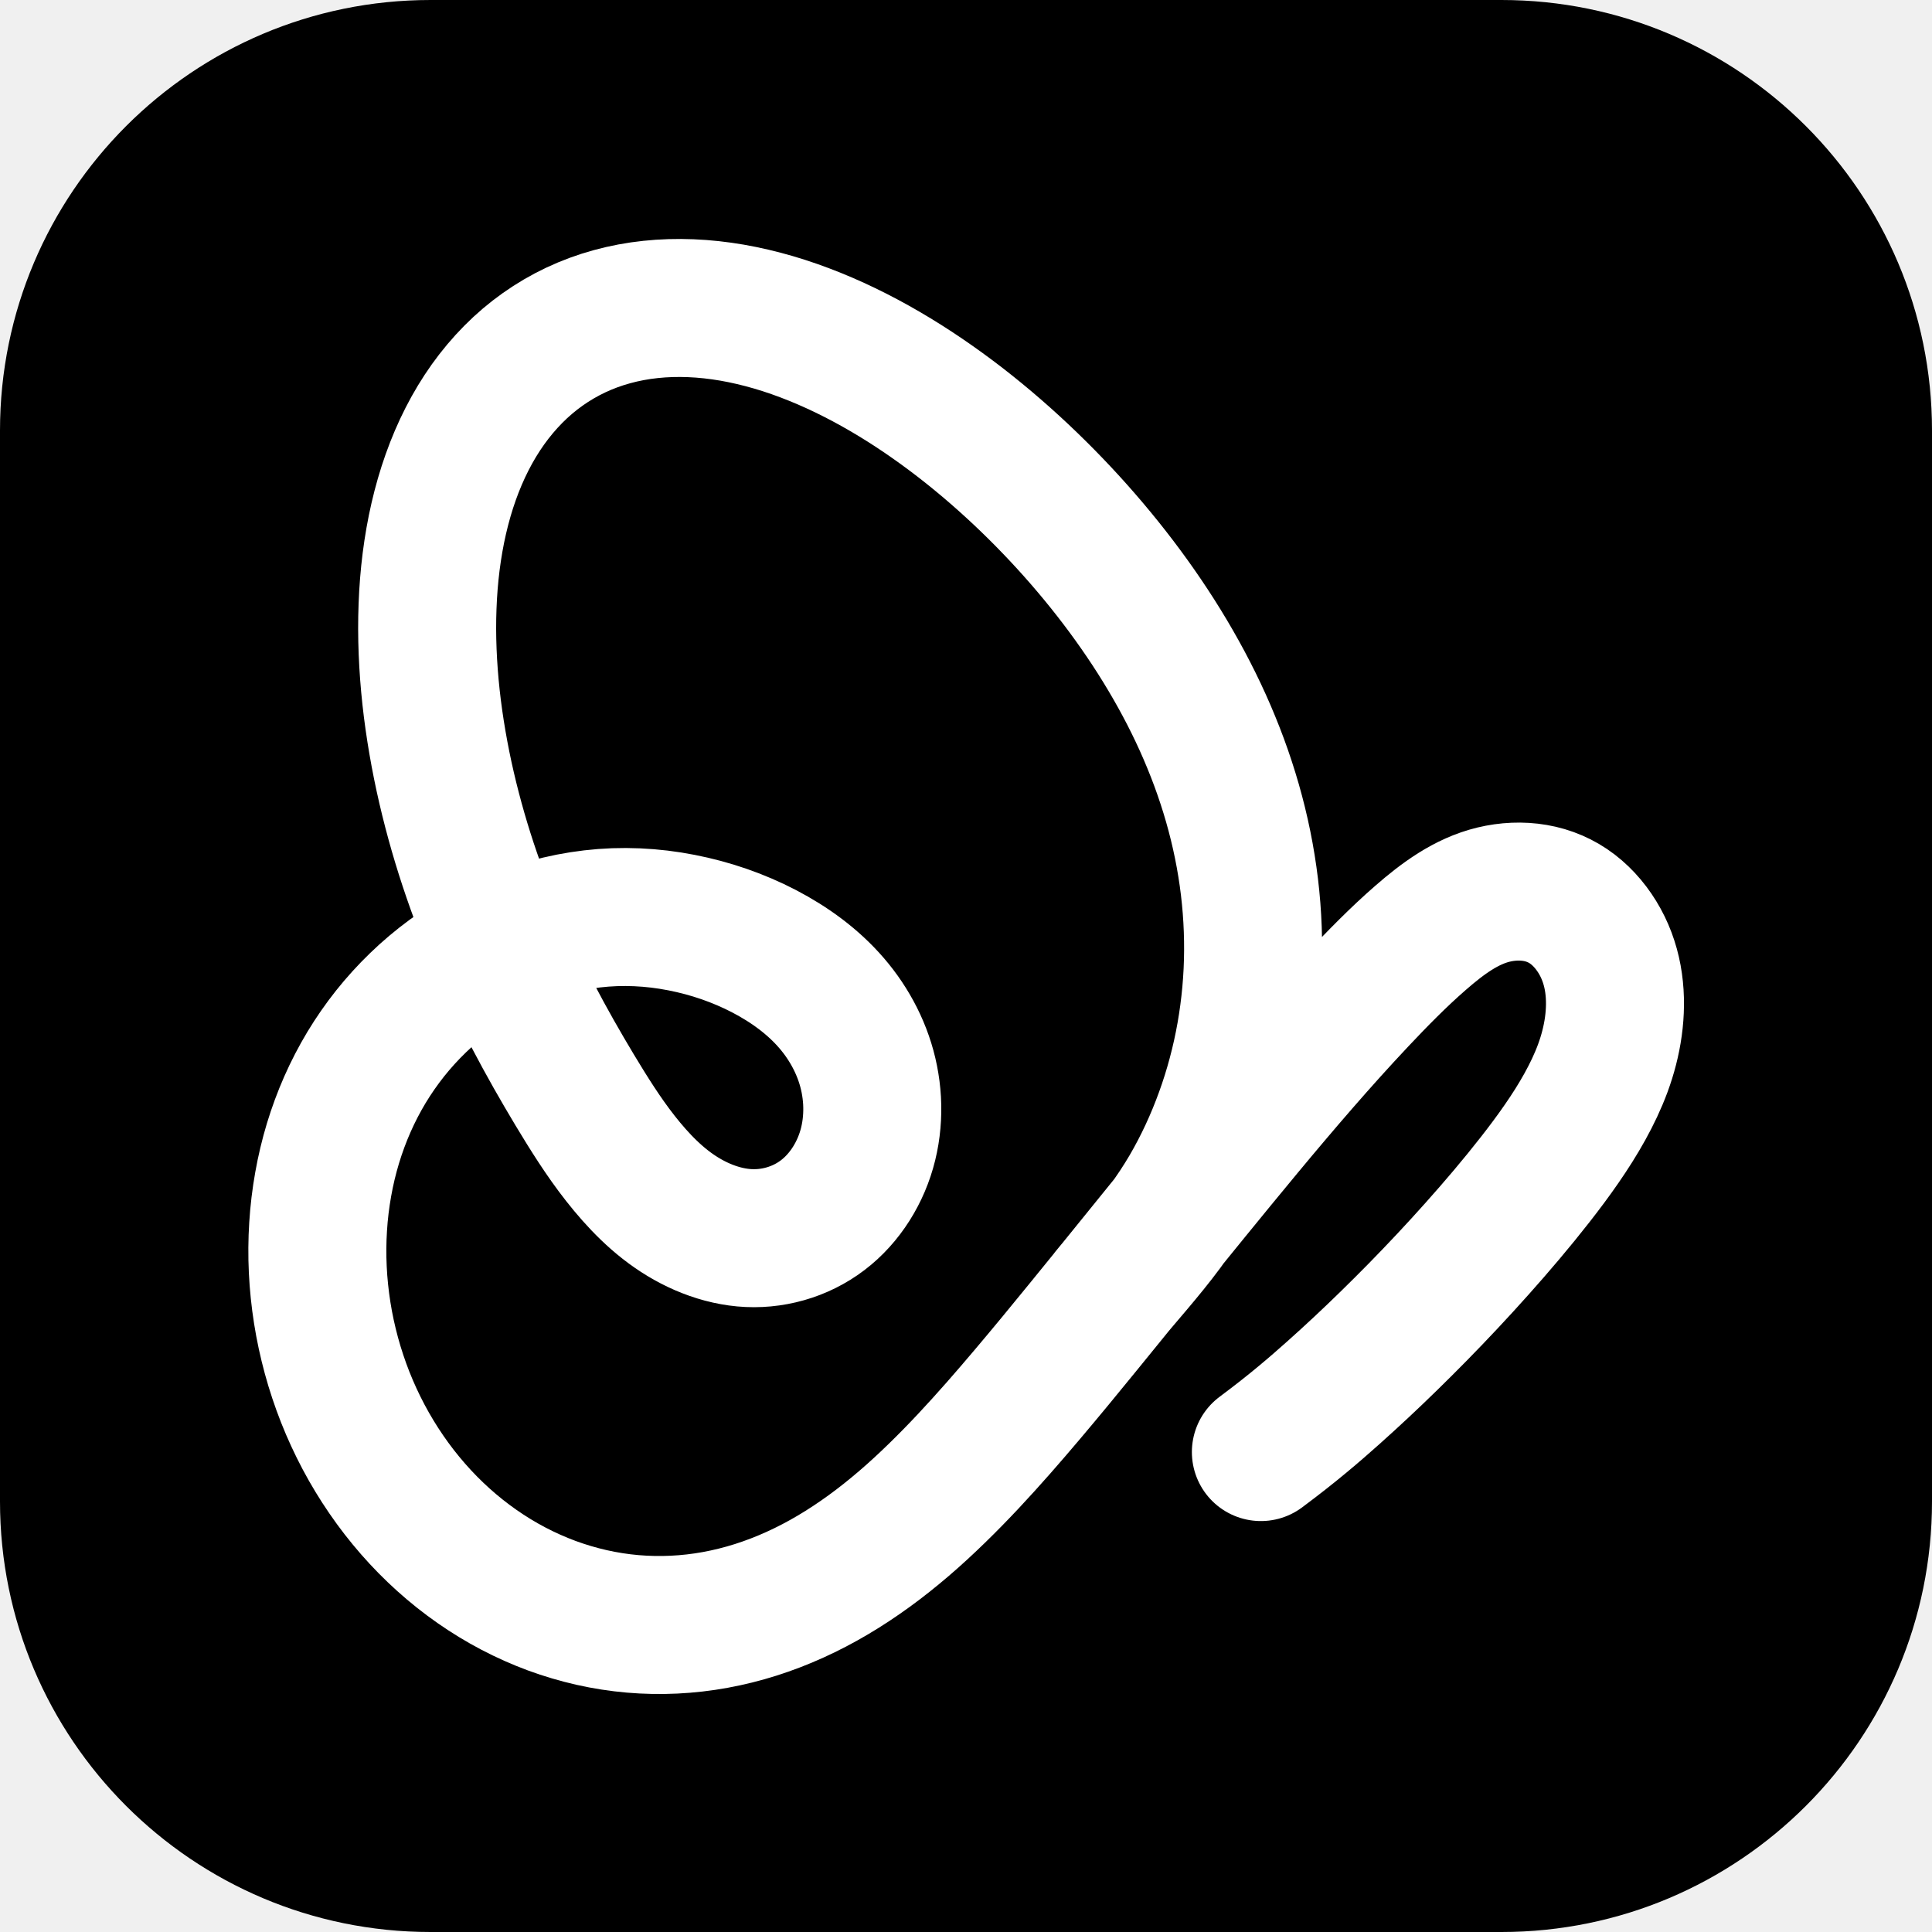
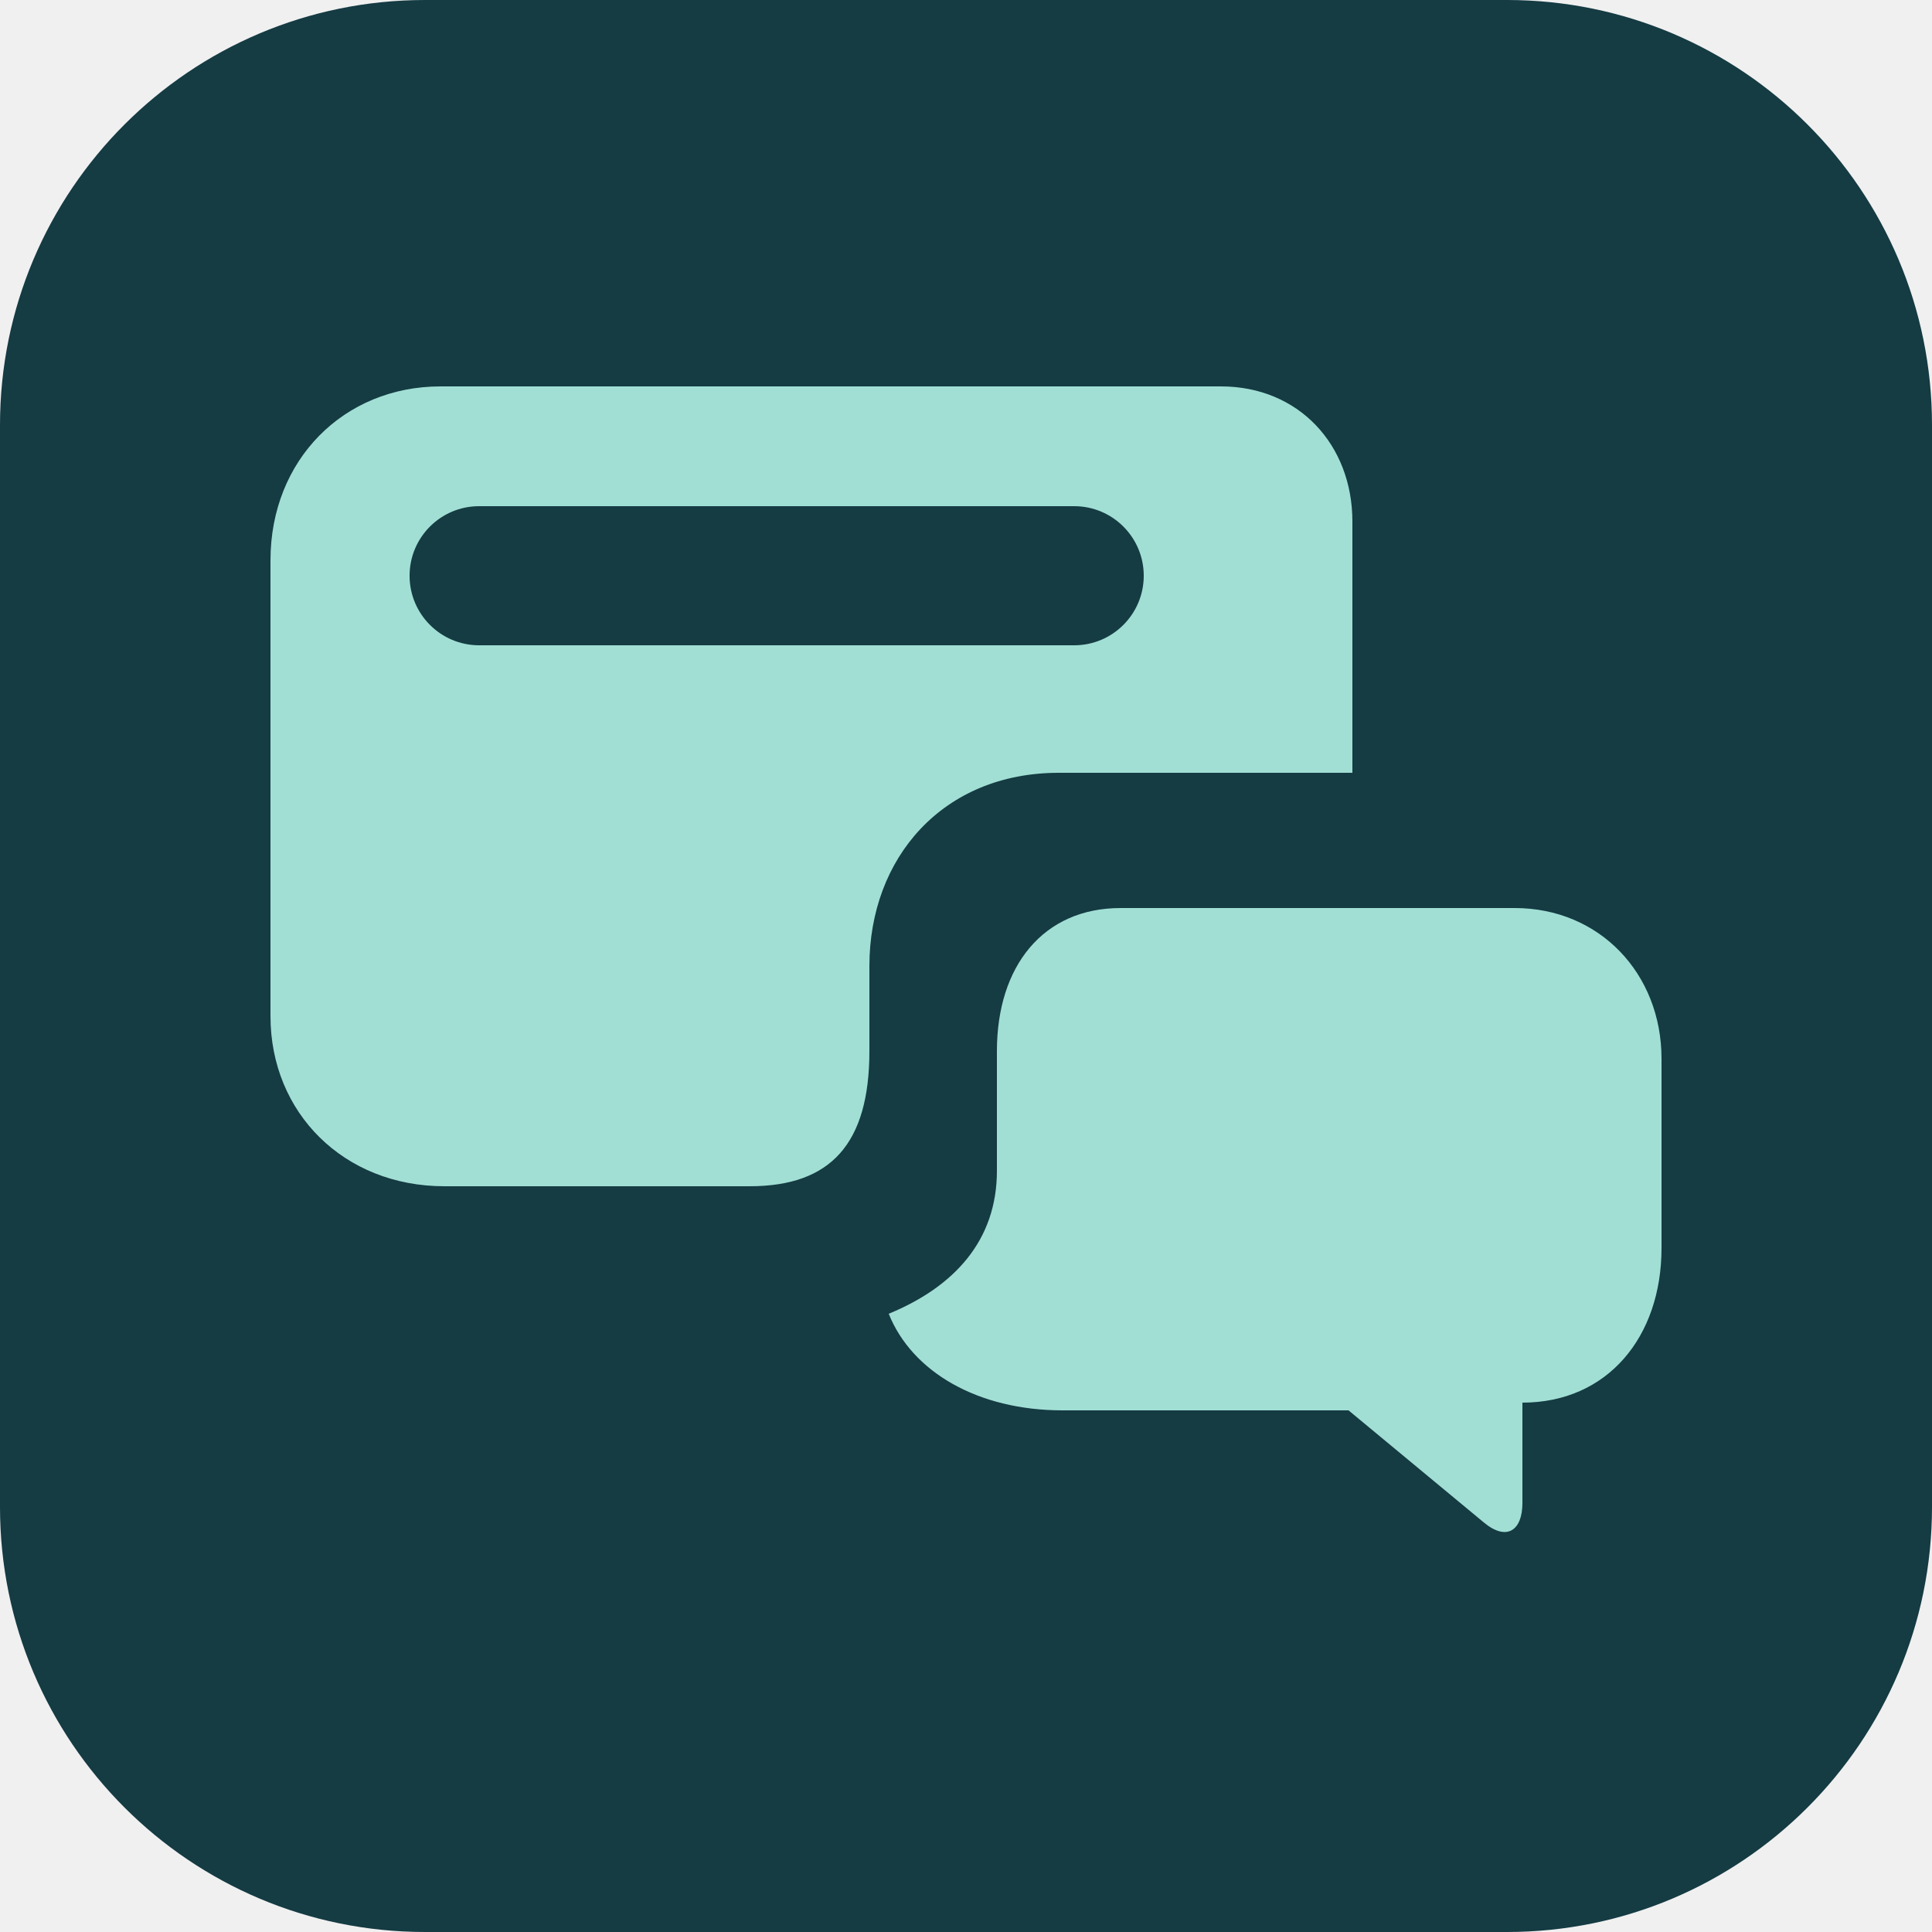
- <svg xmlns="http://www.w3.org/2000/svg" width="48" height="48" viewBox="0 0 700 700" fill="none">
-   <rect width="700" height="700" rx="156" fill="#000000" />
-   <path d="M456.84 526.11C462.73 521.72 467.57 517.89 471.79 514.38C476.02 510.88 479.65 507.69 483.14 504.58C486.63 501.46 489.94 498.44 493.24 495.35C496.54 492.27 499.85 489.11 503.26 485.77C506.67 482.44 510.16 478.96 513.7 475.36C517.23 471.76 520.81 468.03 524.4 464.2C527.99 460.37 531.59 456.44 535.18 452.41C538.77 448.39 542.36 444.27 545.89 440.08C549.42 435.9 552.88 431.65 556.23 427.37C559.58 423.08 562.81 418.77 565.83 414.39C568.86 410.01 571.68 405.57 574.2 401.02C576.72 396.48 578.95 391.82 580.73 387C582.5 382.18 583.83 377.16 584.55 371.94C585.27 366.73 585.37 361.37 584.63 356.15C583.9 350.93 582.28 345.83 579.74 341.22C577.21 336.62 573.83 332.53 569.82 329.45C565.81 326.37 561.14 324.38 556.21 323.54C551.28 322.69 546.1 322.94 541.16 324.13C536.22 325.32 531.58 327.49 527.2 330.24C522.82 332.99 518.68 336.32 514.69 339.8C510.7 343.27 506.85 346.9 503.11 350.61C499.36 354.32 495.71 358.12 492.11 361.94C488.51 365.76 484.97 369.62 481.47 373.49C477.98 377.37 474.53 381.27 471.12 385.19C467.71 389.11 464.33 393.05 460.99 397C457.65 400.94 454.33 404.9 451.04 408.87C447.74 412.83 444.47 416.8 441.21 420.78C437.95 424.75 434.7 428.73 431.46 432.71C428.22 436.69 424.98 440.68 421.74 444.67C418.5 448.66 415.27 452.66 412.02 456.67C408.78 460.68 405.52 464.69 402.26 468.72C398.99 472.75 395.71 476.78 392.41 480.83C389.11 484.88 385.78 488.95 382.42 493.02C379.06 497.09 375.66 501.16 372.22 505.23C368.78 509.3 365.28 513.37 361.73 517.41C358.17 521.45 354.55 525.46 350.85 529.41C347.14 533.36 343.36 537.24 339.47 541.02C335.59 544.8 331.62 548.47 327.54 551.97C323.45 555.47 319.27 558.81 314.98 561.93C310.68 565.05 306.29 567.97 301.8 570.62C297.31 573.28 292.72 575.68 288.04 577.8C283.37 579.92 278.61 581.75 273.79 583.28C268.96 584.81 264.07 586.03 259.14 586.93C254.2 587.83 249.23 588.4 244.24 588.64C239.25 588.88 234.24 588.79 229.26 588.36C224.28 587.93 219.32 587.16 214.42 586.06C209.51 584.95 204.67 583.52 199.91 581.77C195.16 580.01 190.5 577.94 185.97 575.56C181.45 573.19 177.05 570.51 172.82 567.55C168.58 564.59 164.52 561.36 160.64 557.87C156.77 554.39 153.09 550.65 149.64 546.7C146.19 542.75 142.95 538.58 139.97 534.23C136.98 529.88 134.23 525.34 131.75 520.67C129.27 515.99 127.04 511.16 125.09 506.23C123.15 501.3 121.47 496.26 120.08 491.16C118.69 486.05 117.57 480.88 116.75 475.67C115.93 470.47 115.39 465.24 115.14 460.02C114.89 454.79 114.93 449.58 115.26 444.41C115.58 439.24 116.2 434.12 117.1 429.08C117.99 424.04 119.18 419.08 120.64 414.24C122.11 409.4 123.86 404.67 125.88 400.08C127.91 395.49 130.21 391.05 132.78 386.77C135.36 382.5 138.21 378.39 141.32 374.47C144.44 370.55 147.83 366.82 151.47 363.3C155.12 359.77 159.03 356.47 163.19 353.41C167.35 350.36 171.76 347.55 176.39 345.05C181.03 342.55 185.88 340.35 190.91 338.52C195.94 336.7 201.17 335.24 206.49 334.19C211.82 333.15 217.24 332.51 222.68 332.31C228.11 332.12 233.55 332.37 238.92 333.01C244.29 333.66 249.59 334.71 254.75 336.09C259.91 337.48 264.92 339.21 269.75 341.29C274.58 343.36 279.23 345.78 283.63 348.53C288.04 351.29 292.18 354.4 295.95 357.9C299.71 361.39 303.1 365.29 305.97 369.58C308.84 373.86 311.2 378.51 312.91 383.42C314.62 388.32 315.66 393.52 315.96 398.78C316.25 404.03 315.8 409.35 314.55 414.46C313.3 419.57 311.22 424.48 308.43 428.88C305.64 433.29 302.15 437.19 298.08 440.28C294.02 443.37 289.39 445.66 284.5 447.04C279.61 448.43 274.47 448.92 269.39 448.45C264.3 447.98 259.26 446.59 254.46 444.51C249.67 442.43 245.14 439.66 241.03 436.43C236.91 433.2 233.16 429.52 229.72 425.64C226.28 421.76 223.16 417.73 220.26 413.65C217.37 409.57 214.68 405.42 212.07 401.22C209.46 397.01 206.9 392.76 204.38 388.43C201.85 384.1 199.36 379.71 196.91 375.21C194.46 370.72 192.05 366.13 189.7 361.45C187.35 356.76 185.06 351.99 182.86 347.13C180.67 342.28 178.57 337.34 176.57 332.32C174.57 327.31 172.68 322.22 170.91 317.07C169.13 311.91 167.48 306.69 165.96 301.42C164.44 296.14 163.05 290.8 161.8 285.42C160.55 280.03 159.45 274.6 158.51 269.13C157.57 263.67 156.78 258.17 156.18 252.66C155.58 247.15 155.16 241.62 154.94 236.11C154.72 230.6 154.7 225.1 154.91 219.65C155.11 214.2 155.54 208.8 156.21 203.47C156.89 198.15 157.8 192.91 158.98 187.8C160.16 182.69 161.59 177.71 163.3 172.9C165.01 168.09 166.99 163.45 169.24 159.04C171.49 154.63 174.02 150.44 176.81 146.52C179.61 142.61 182.67 138.96 185.98 135.62C189.29 132.28 192.85 129.25 196.64 126.57C200.42 123.89 204.43 121.55 208.62 119.57C212.82 117.59 217.2 115.98 221.73 114.74C226.26 113.5 230.93 112.62 235.71 112.12C240.49 111.61 245.36 111.47 250.3 111.67C255.24 111.87 260.23 112.42 265.24 113.28C270.25 114.15 275.28 115.34 280.29 116.8C285.31 118.27 290.3 120.03 295.25 122.03C300.2 124.03 305.1 126.28 309.94 128.74C314.77 131.2 319.54 133.87 324.23 136.72C328.91 139.56 333.51 142.59 338.01 145.76C342.52 148.93 346.93 152.24 351.24 155.68C355.54 159.11 359.75 162.67 363.85 166.33C367.95 169.99 371.94 173.74 375.82 177.59C379.7 181.43 383.47 185.36 387.13 189.37C390.78 193.37 394.32 197.46 397.74 201.61C401.16 205.76 404.46 209.99 407.63 214.28C410.8 218.57 413.84 222.93 416.75 227.36C419.66 231.79 422.42 236.28 425.04 240.84C427.66 245.4 430.14 250.03 432.45 254.72C434.76 259.41 436.91 264.16 438.88 268.98C440.86 273.79 442.66 278.66 444.27 283.59C445.89 288.51 447.31 293.49 448.54 298.51C449.77 303.53 450.8 308.59 451.62 313.68C452.45 318.77 453.06 323.89 453.46 329.02C453.86 334.15 454.05 339.29 454.02 344.42C454 349.55 453.75 354.67 453.29 359.76C452.83 364.85 452.16 369.91 451.27 374.92C450.39 379.92 449.29 384.88 447.98 389.76C446.68 394.64 445.17 399.44 443.46 404.15C441.75 408.87 439.85 413.49 437.75 418C435.65 422.51 433.38 426.88 430.83 431.24C428.27 435.6 425.41 439.96 422.06 444.51C418.7 449.06 414.7 453.93 410.99 458.32C407.29 462.71 403.92 466.59 401.91 469.1" stroke="#FFFFFF" stroke-width="50" stroke-linecap="round" stroke-linejoin="round" />
+ <svg xmlns="http://www.w3.org/2000/svg" width="48" height="48" viewBox="0 0 48 48">
+   <rect width="48" height="48" rx="10.56" fill="#153B43" />
+   <g transform="translate(6.72 9.6) scale(0.096)" color="#A1DFD4">
+     <path fill="currentColor" fill-rule="evenodd" d="M44 0H246C266 0 280 15 280 35V100H204C174 100 155 122 155 150V172C155 196 145 207 124 207H45C19 207 0 188 0 163V45C0 19 19 0 44 0ZM54 31C44.06 31 36 39.06 36 49C36 58.94 44.06 67 54 67H208C217.94 67 226 58.94 226 49C226 39.06 217.94 31 208 31H54Z" />
+     <path fill="currentColor" d="M220 135H322C344 135 360 152 360 174V223C360 246 346 263 324 263V289C324 296 320 299 314 294L279 265H205C183 265 166 255 160 240C177 233 188 221 188 203V172C188 150 200 135 220 135Z" />
+   </g>
</svg>
